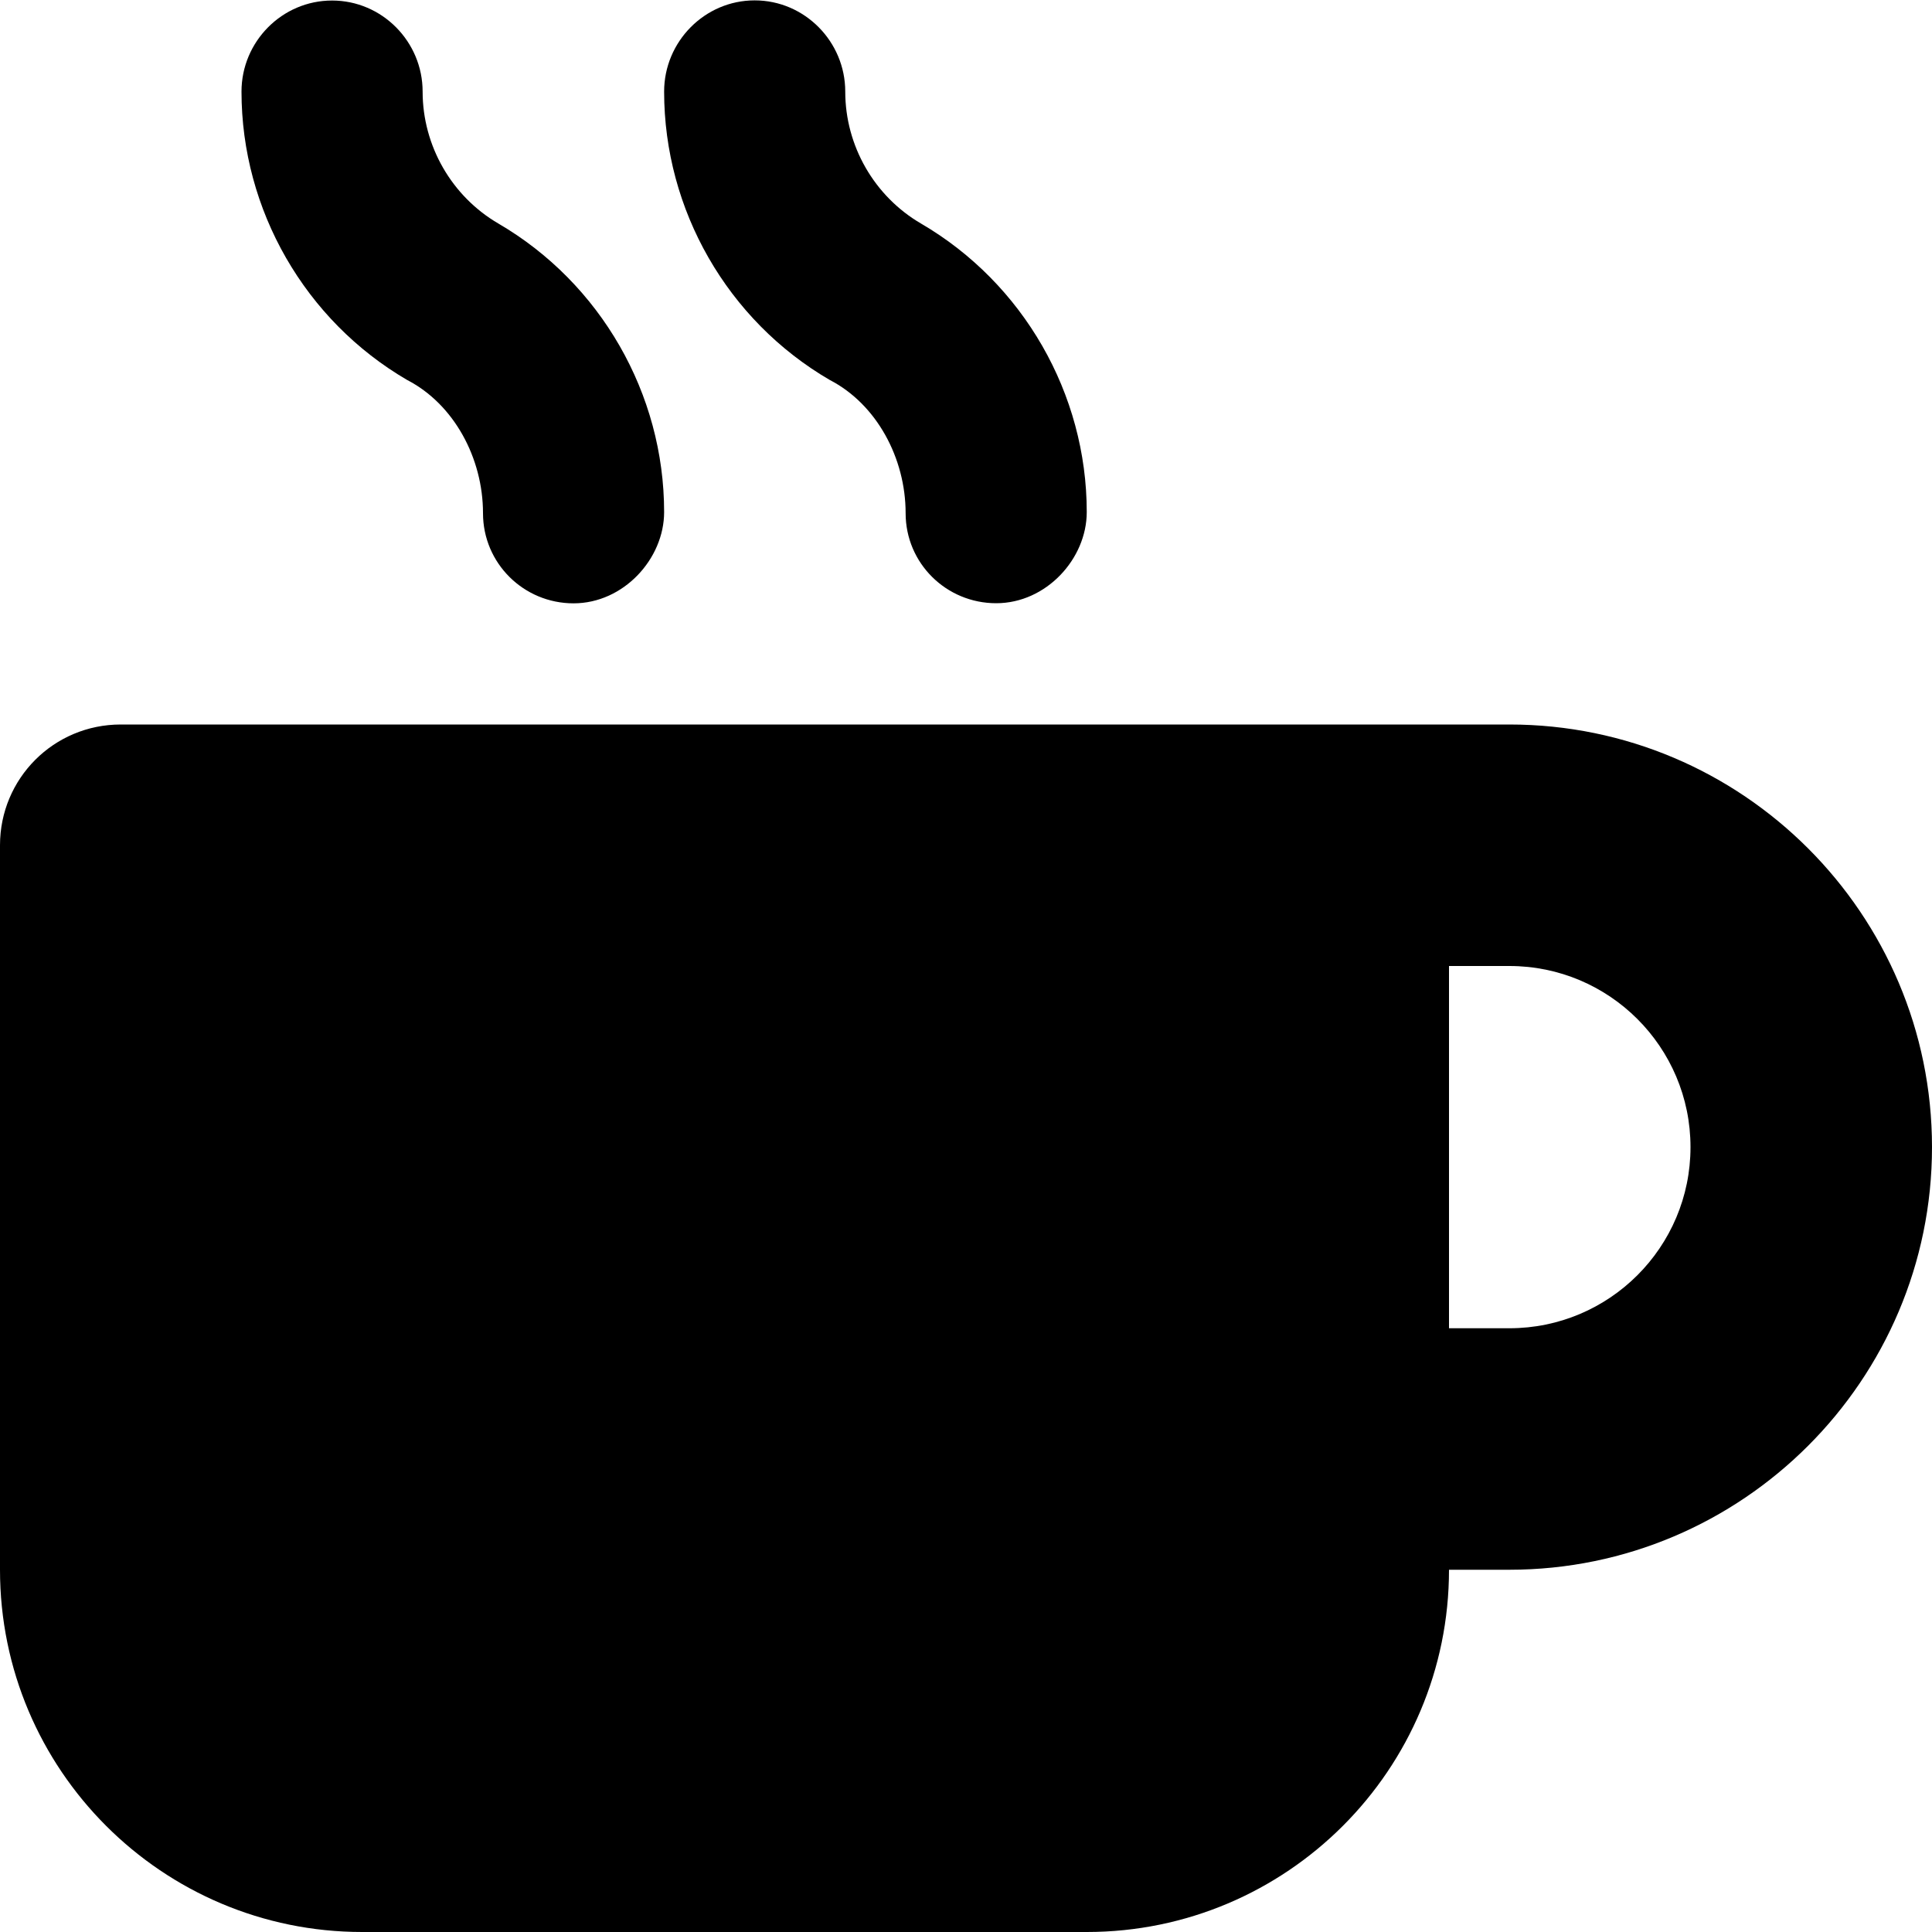
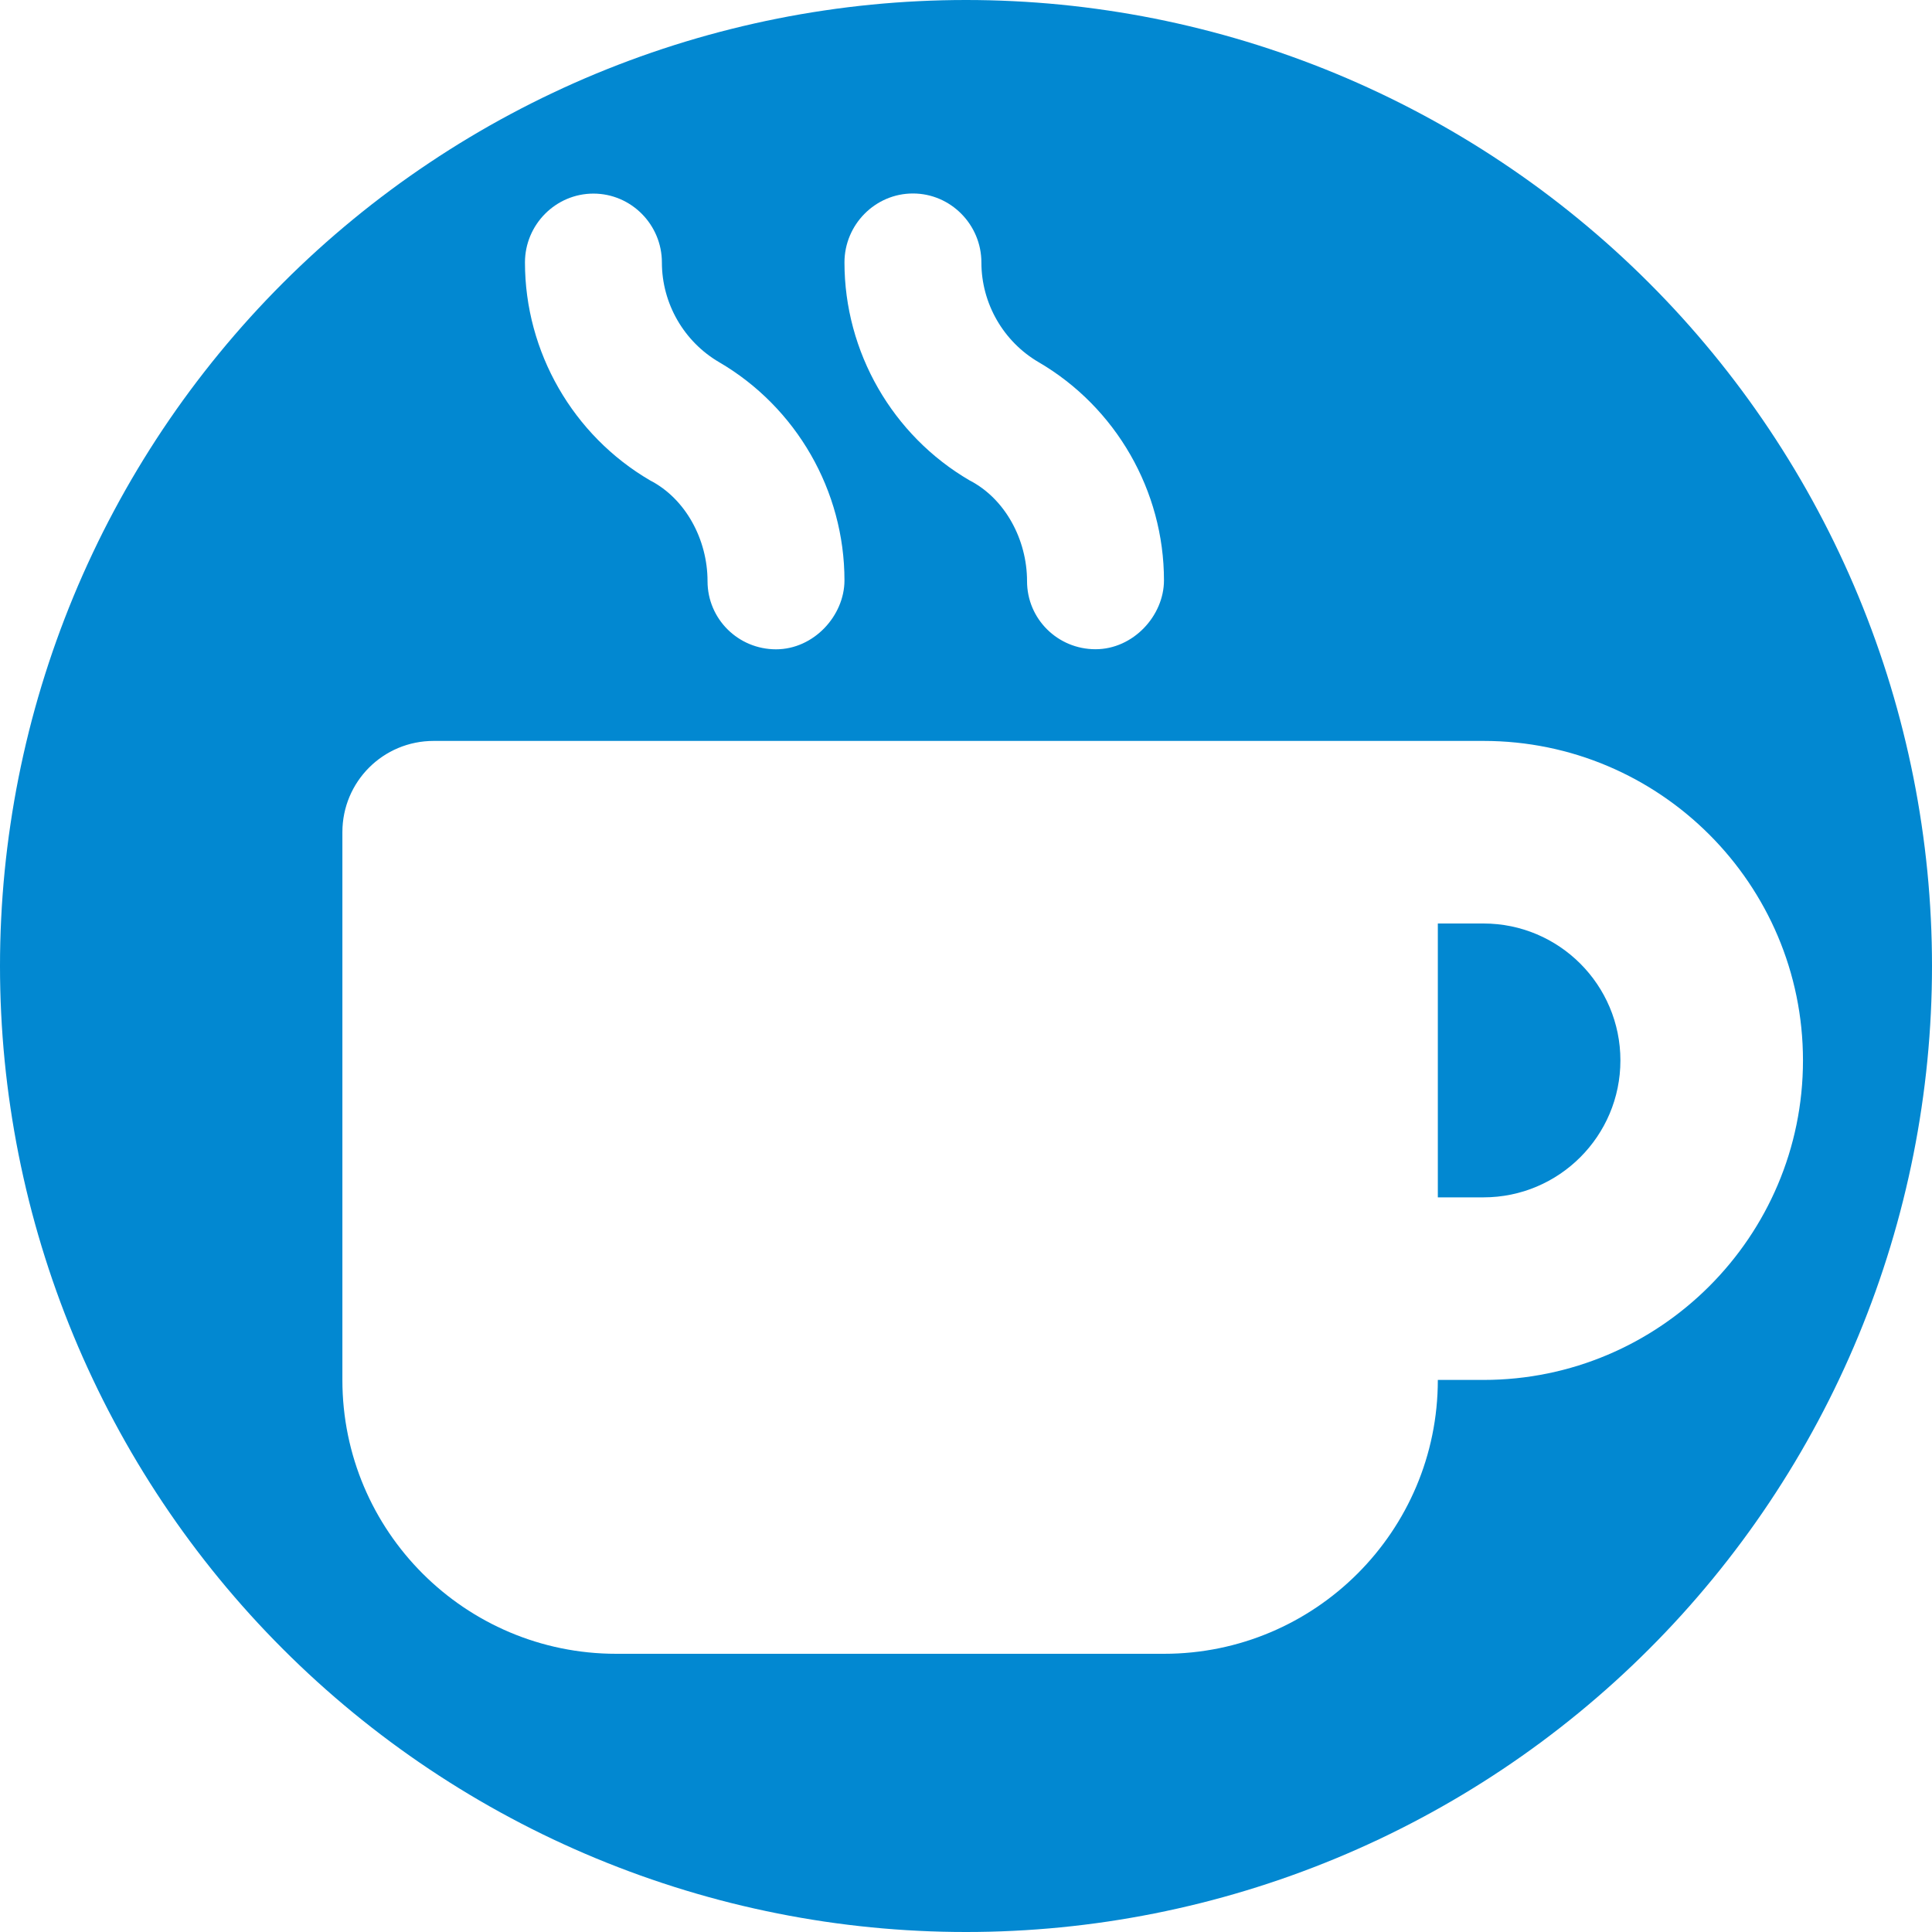
- <svg xmlns="http://www.w3.org/2000/svg" viewBox="0 0 512 512">
-   <path d="M400 192H32C14.25 192 0 206.3 0 224v192c0 53 43 96 96 96h192c53 0 96-43 96-96h16c61.75 0 112-50.25 112-112S461.8 192 400 192zM400 352H384V256h16C426.5 256 448 277.5 448 304S426.5 352 400 352zM107.9 100.7C120.3 107.1 128 121.4 128 136c0 13.25 10.75 23.89 24 23.89S176 148.1 176 135.7c0-31.34-16.83-60.64-43.91-76.45C119.7 52.03 112 38.63 112 24.28c0-13.25-10.75-24.14-24-24.14S64 11.03 64 24.28C64 55.63 80.83 84.92 107.9 100.7zM219.9 100.7C232.3 107.1 240 121.4 240 136c0 13.25 10.75 23.86 24 23.86S288 148.1 288 135.7c0-31.34-16.83-60.64-43.91-76.45C231.7 52.03 224 38.63 224 24.28c0-13.25-10.75-24.18-24-24.18S176 11.03 176 24.28C176 55.63 192.8 84.92 219.9 100.7z" />
+ <svg xmlns="http://www.w3.org/2000/svg" width="500" zoomAndPan="magnify" viewBox="0 0 375 375" height="500" preserveAspectRatio="xMidYMid meet" version="1.0">
+   <defs>
+     <clipPath id="id1">
+       <path d="M 66.457 37.5 L 349.957 37.5 L 349.957 321 L 66.457 321 Z M 66.457 37.5 " clip-rule="nonzero" />
+     </clipPath>
+   </defs>
+   <path fill="rgb(0.78%, 53.329%, 81.96%)" d="M 375 187.5 C 375 190.57 374.926 193.637 374.773 196.699 C 374.625 199.766 374.398 202.824 374.098 205.879 C 373.797 208.934 373.422 211.977 372.969 215.012 C 372.52 218.047 371.996 221.07 371.398 224.078 C 370.797 227.09 370.125 230.082 369.379 233.059 C 368.637 236.035 367.816 238.992 366.926 241.93 C 366.035 244.863 365.074 247.777 364.039 250.668 C 363.004 253.555 361.902 256.418 360.727 259.254 C 359.555 262.09 358.309 264.895 356.996 267.668 C 355.688 270.441 354.305 273.18 352.859 275.887 C 351.414 278.594 349.902 281.262 348.324 283.895 C 346.746 286.527 345.105 289.117 343.402 291.668 C 341.695 294.223 339.93 296.73 338.102 299.195 C 336.273 301.66 334.387 304.078 332.438 306.449 C 330.492 308.82 328.488 311.145 326.43 313.418 C 324.367 315.691 322.254 317.914 320.082 320.082 C 317.914 322.254 315.691 324.367 313.418 326.43 C 311.145 328.488 308.82 330.492 306.449 332.441 C 304.078 334.387 301.66 336.273 299.195 338.102 C 296.73 339.93 294.223 341.695 291.668 343.402 C 289.117 345.105 286.527 346.746 283.895 348.324 C 281.262 349.902 278.594 351.414 275.887 352.859 C 273.18 354.309 270.441 355.688 267.668 357 C 264.891 358.309 262.09 359.555 259.254 360.727 C 256.418 361.902 253.555 363.004 250.668 364.039 C 247.777 365.074 244.863 366.035 241.93 366.926 C 238.992 367.816 236.035 368.637 233.059 369.383 C 230.082 370.125 227.09 370.797 224.078 371.398 C 221.07 371.996 218.047 372.52 215.012 372.973 C 211.977 373.422 208.934 373.797 205.879 374.098 C 202.824 374.398 199.766 374.625 196.699 374.773 C 193.637 374.926 190.57 375 187.5 375 C 184.43 375 181.363 374.926 178.301 374.773 C 175.234 374.625 172.176 374.398 169.121 374.098 C 166.066 373.797 163.023 373.422 159.988 372.973 C 156.953 372.52 153.93 371.996 150.922 371.398 C 147.91 370.797 144.918 370.125 141.941 369.383 C 138.965 368.637 136.008 367.816 133.07 366.926 C 130.137 366.035 127.223 365.074 124.332 364.039 C 121.445 363.004 118.582 361.902 115.746 360.727 C 112.91 359.555 110.105 358.309 107.332 357 C 104.559 355.688 101.82 354.309 99.113 352.859 C 96.406 351.414 93.738 349.902 91.105 348.324 C 88.473 346.746 85.883 345.105 83.332 343.402 C 80.777 341.695 78.27 339.93 75.805 338.102 C 73.34 336.273 70.922 334.387 68.551 332.441 C 66.18 330.492 63.855 328.488 61.582 326.43 C 59.309 324.367 57.086 322.254 54.918 320.082 C 52.746 317.914 50.633 315.691 48.57 313.418 C 46.512 311.145 44.508 308.82 42.559 306.449 C 40.613 304.078 38.727 301.66 36.898 299.195 C 35.07 296.73 33.305 294.223 31.598 291.668 C 29.895 289.117 28.254 286.527 26.676 283.895 C 25.098 281.262 23.586 278.594 22.141 275.887 C 20.691 273.18 19.312 270.441 18.004 267.668 C 16.691 264.895 15.445 262.09 14.273 259.254 C 13.098 256.418 11.996 253.555 10.961 250.668 C 9.926 247.777 8.965 244.863 8.074 241.93 C 7.184 238.992 6.363 236.035 5.617 233.059 C 4.875 230.082 4.203 227.09 3.602 224.078 C 3.004 221.07 2.48 218.047 2.031 215.012 C 1.578 211.977 1.203 208.934 0.902 205.879 C 0.602 202.824 0.375 199.766 0.227 196.699 C 0.074 193.637 0 190.57 0 187.5 C 0 184.43 0.074 181.363 0.227 178.301 C 0.375 175.234 0.602 172.176 0.902 169.121 C 1.203 166.066 1.578 163.023 2.031 159.988 C 2.48 156.953 3.004 153.93 3.602 150.922 C 4.203 147.91 4.875 144.918 5.617 141.941 C 6.363 138.965 7.184 136.008 8.074 133.07 C 8.965 130.137 9.926 127.223 10.961 124.332 C 11.996 121.445 13.098 118.582 14.273 115.746 C 15.445 112.91 16.691 110.109 18.004 107.332 C 19.312 104.559 20.691 101.82 22.141 99.113 C 23.586 96.406 25.098 93.738 26.676 91.105 C 28.254 88.473 29.895 85.883 31.598 83.332 C 33.305 80.781 35.07 78.27 36.898 75.805 C 38.727 73.344 40.613 70.922 42.559 68.551 C 44.508 66.18 46.512 63.855 48.57 61.582 C 50.633 59.309 52.746 57.086 54.918 54.918 C 57.086 52.746 59.309 50.633 61.582 48.57 C 63.855 46.512 66.18 44.508 68.551 42.562 C 70.922 40.613 73.34 38.727 75.805 36.898 C 78.27 35.07 80.777 33.305 83.332 31.602 C 85.883 29.895 88.473 28.254 91.105 26.676 C 93.738 25.098 96.406 23.586 99.113 22.141 C 101.82 20.695 104.559 19.312 107.332 18.004 C 110.105 16.691 112.91 15.445 115.746 14.273 C 118.582 13.098 121.445 11.996 124.332 10.961 C 127.223 9.926 130.137 8.965 133.07 8.074 C 136.008 7.184 138.965 6.363 141.941 5.621 C 144.918 4.875 147.91 4.203 150.922 3.602 C 153.93 3.004 156.953 2.48 159.988 2.031 C 163.023 1.578 166.066 1.203 169.121 0.902 C 172.176 0.602 175.234 0.375 178.301 0.227 C 181.363 0.074 184.43 0 187.5 0 C 190.57 0 193.637 0.074 196.699 0.227 C 199.766 0.375 202.824 0.602 205.879 0.902 C 208.934 1.203 211.977 1.578 215.012 2.031 C 218.047 2.48 221.07 3.004 224.078 3.602 C 227.09 4.203 230.082 4.875 233.059 5.621 C 236.035 6.363 238.992 7.184 241.93 8.074 C 244.863 8.965 247.777 9.926 250.668 10.961 C 253.555 11.996 256.418 13.098 259.254 14.273 C 262.09 15.445 264.891 16.691 267.668 18.004 C 270.441 19.312 273.18 20.695 275.887 22.141 C 278.594 23.586 281.262 25.098 283.895 26.676 C 286.527 28.254 289.117 29.895 291.668 31.602 C 294.223 33.305 296.73 35.07 299.195 36.898 C 301.66 38.727 304.078 40.613 306.449 42.562 C 308.82 44.508 311.145 46.512 313.418 48.57 C 315.691 50.633 317.914 52.746 320.082 54.918 C 322.254 57.086 324.367 59.309 326.43 61.582 C 328.488 63.855 330.492 66.18 332.438 68.551 C 334.387 70.922 336.273 73.344 338.102 75.805 C 339.93 78.27 341.695 80.781 343.402 83.332 C 345.105 85.883 346.746 88.473 348.324 91.105 C 349.902 93.738 351.414 96.406 352.859 99.113 C 354.305 101.82 355.688 104.559 356.996 107.332 C 358.309 110.109 359.555 112.91 360.727 115.746 C 361.902 118.582 363.004 121.445 364.039 124.332 C 365.074 127.223 366.035 130.137 366.926 133.07 C 367.816 136.008 368.637 138.965 369.379 141.941 C 370.125 144.918 370.797 147.91 371.398 150.922 C 371.996 153.93 372.52 156.953 372.969 159.988 C 373.422 163.023 373.797 166.066 374.098 169.121 C 374.398 172.176 374.625 175.234 374.773 178.301 C 374.926 181.363 375 184.43 375 187.5 Z M 375 187.5 " fill-opacity="1" fill-rule="nonzero" />
+   <g clip-path="url(#id1)">
+     <path fill="rgb(100%, 100%, 100%)" d="M 287.941 143.812 L 84.176 143.812 C 74.348 143.812 66.457 151.73 66.457 161.531 L 66.457 267.844 C 66.457 297.191 90.266 321 119.613 321 L 225.926 321 C 255.273 321 279.082 297.191 279.082 267.844 L 287.941 267.844 C 322.133 267.844 349.957 240.02 349.957 205.828 C 349.957 171.637 322.16 143.812 287.941 143.812 Z M 287.941 232.406 L 279.082 232.406 L 279.082 179.25 L 287.941 179.25 C 302.613 179.25 314.52 191.156 314.52 205.828 C 314.52 220.5 302.613 232.406 287.941 232.406 Z M 126.203 93.258 C 133.07 96.801 137.332 104.723 137.332 112.805 C 137.332 120.141 143.285 126.031 150.621 126.031 C 157.957 126.031 163.91 119.504 163.91 112.641 C 163.91 95.285 154.59 79.062 139.598 70.309 C 132.734 66.309 128.473 58.891 128.473 50.945 C 128.473 43.609 122.52 37.578 115.184 37.578 C 107.848 37.578 101.895 43.609 101.895 50.945 C 101.895 68.305 111.215 84.52 126.203 93.258 Z M 188.219 93.258 C 195.086 96.801 199.348 104.723 199.348 112.805 C 199.348 120.141 205.301 126.016 212.637 126.016 C 219.973 126.016 225.926 119.504 225.926 112.641 C 225.926 95.285 216.605 79.062 201.613 70.309 C 194.75 66.309 190.488 58.891 190.488 50.945 C 190.488 43.609 184.535 37.555 177.199 37.555 C 169.863 37.555 163.91 43.609 163.91 50.945 C 163.91 68.305 173.211 84.52 188.219 93.258 Z M 188.219 93.258 " fill-opacity="1" fill-rule="nonzero" />
+   </g>
</svg>
